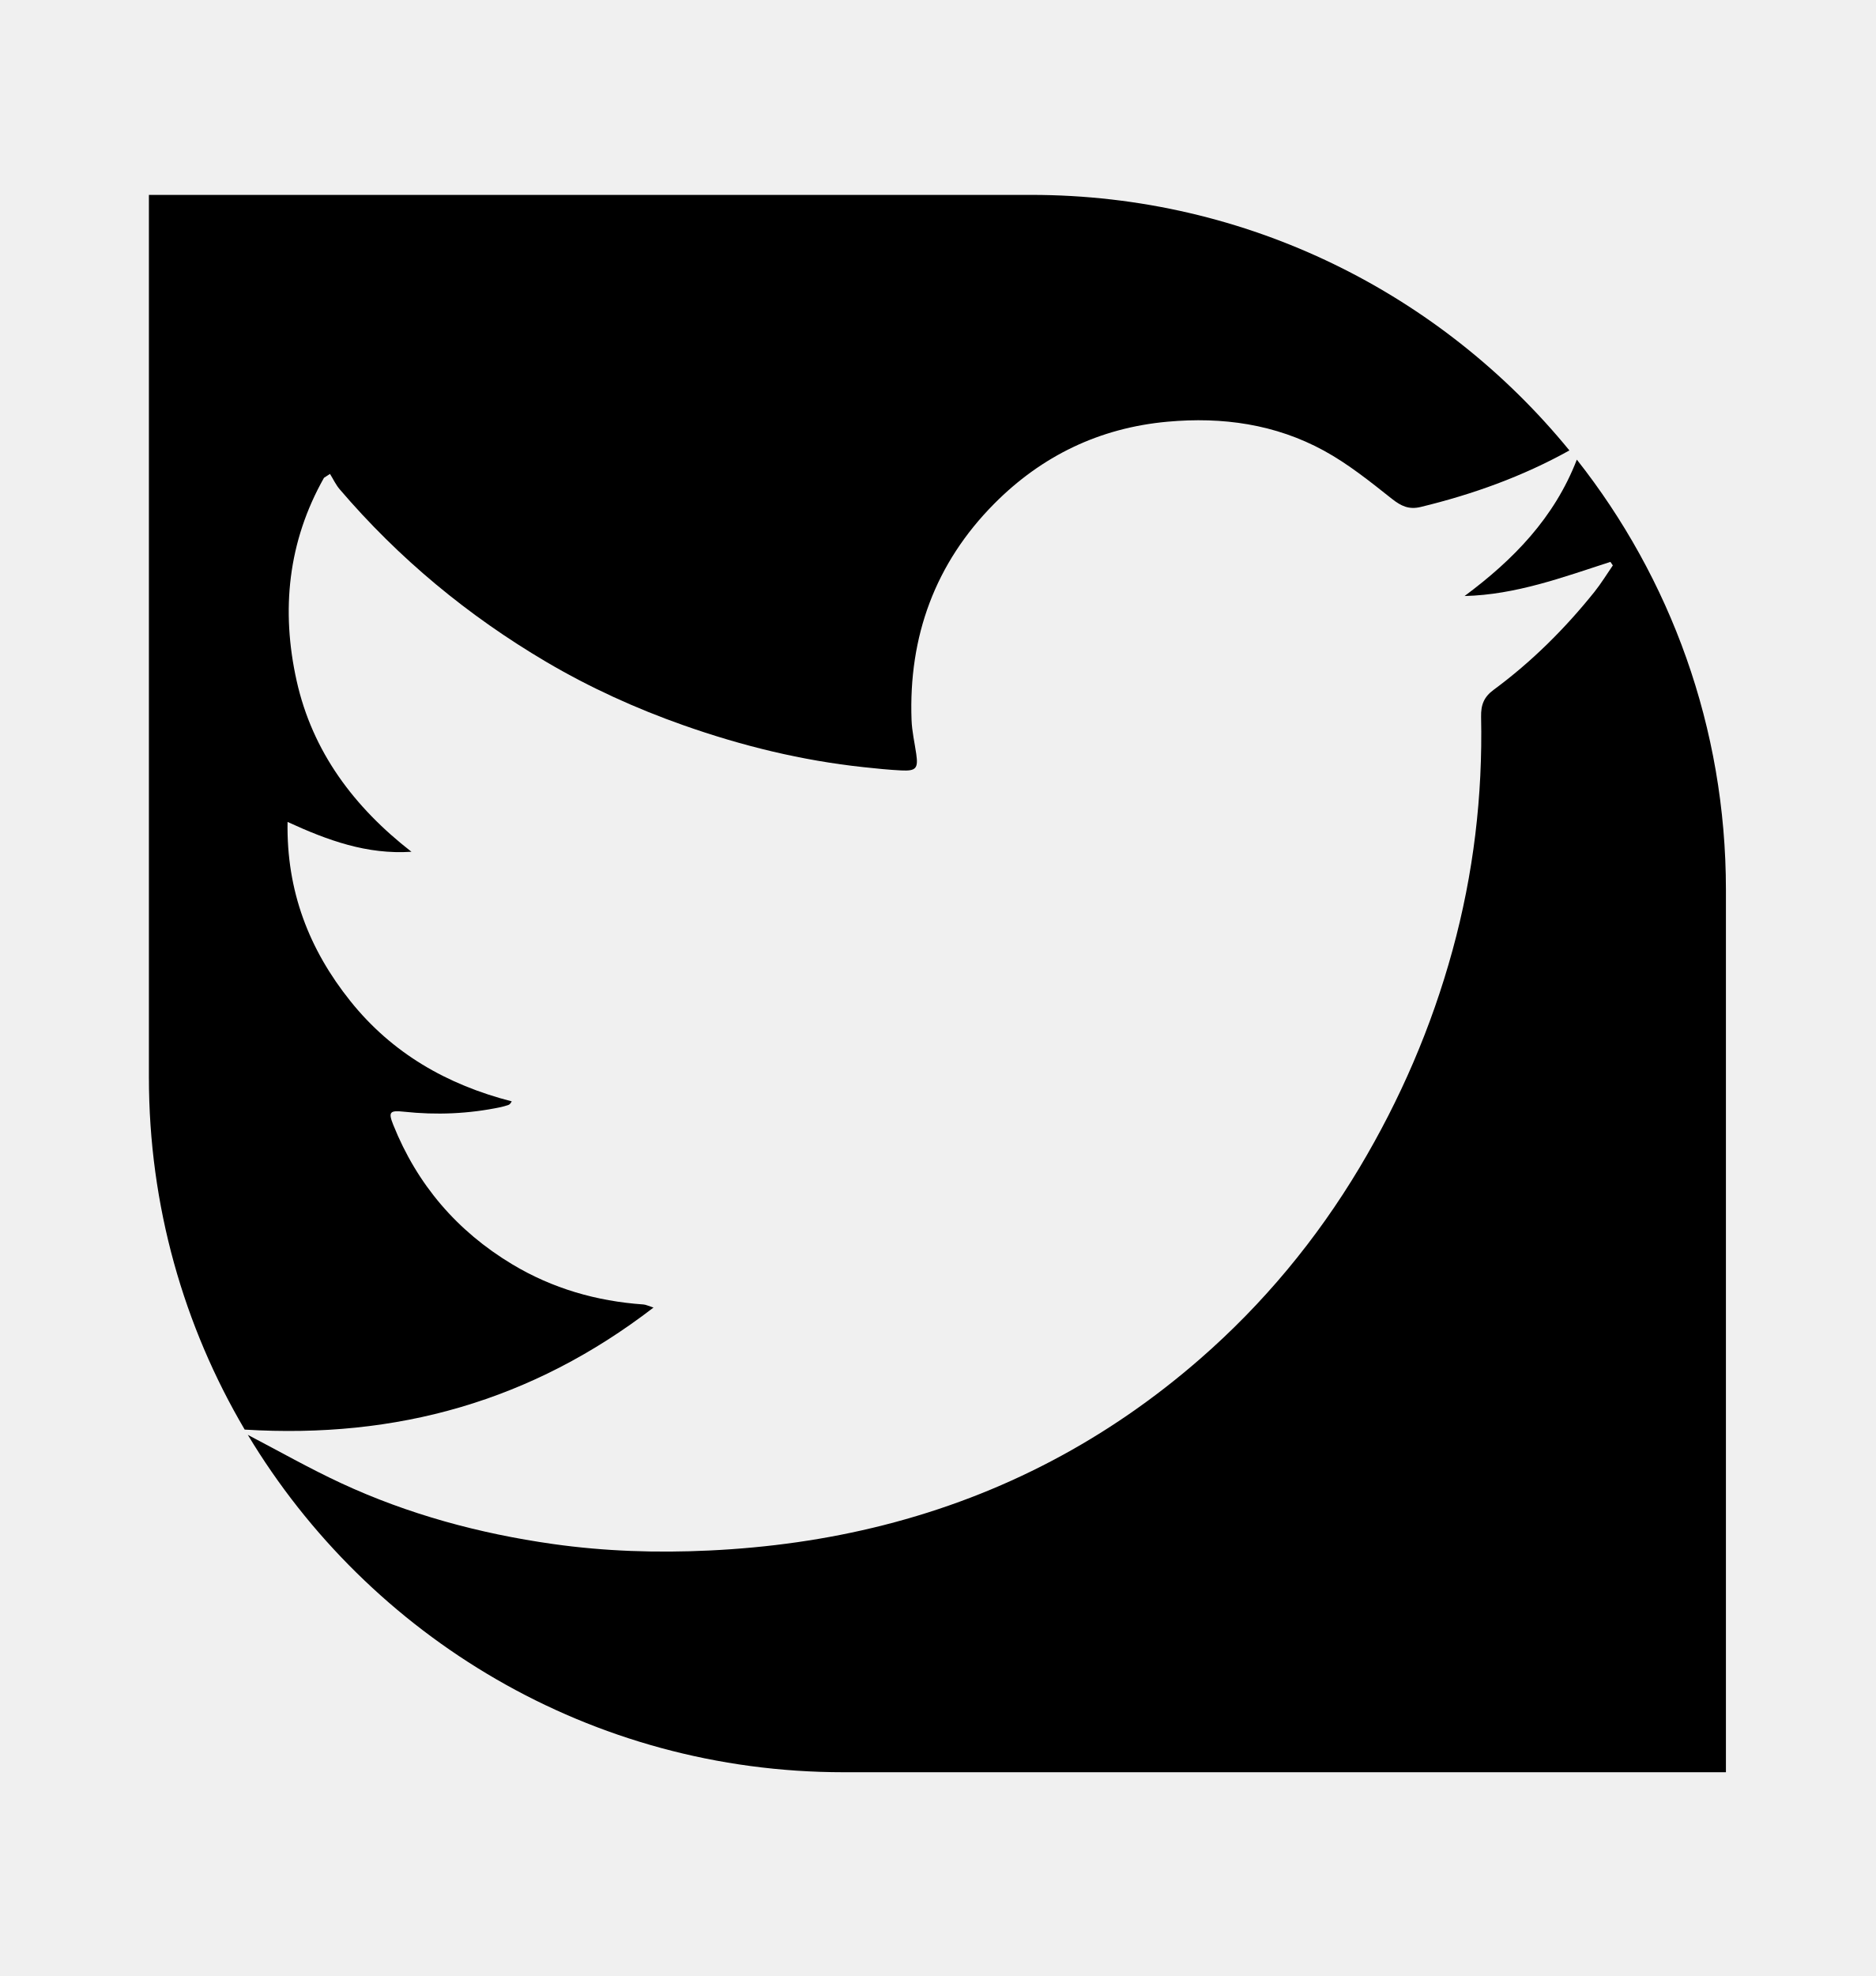
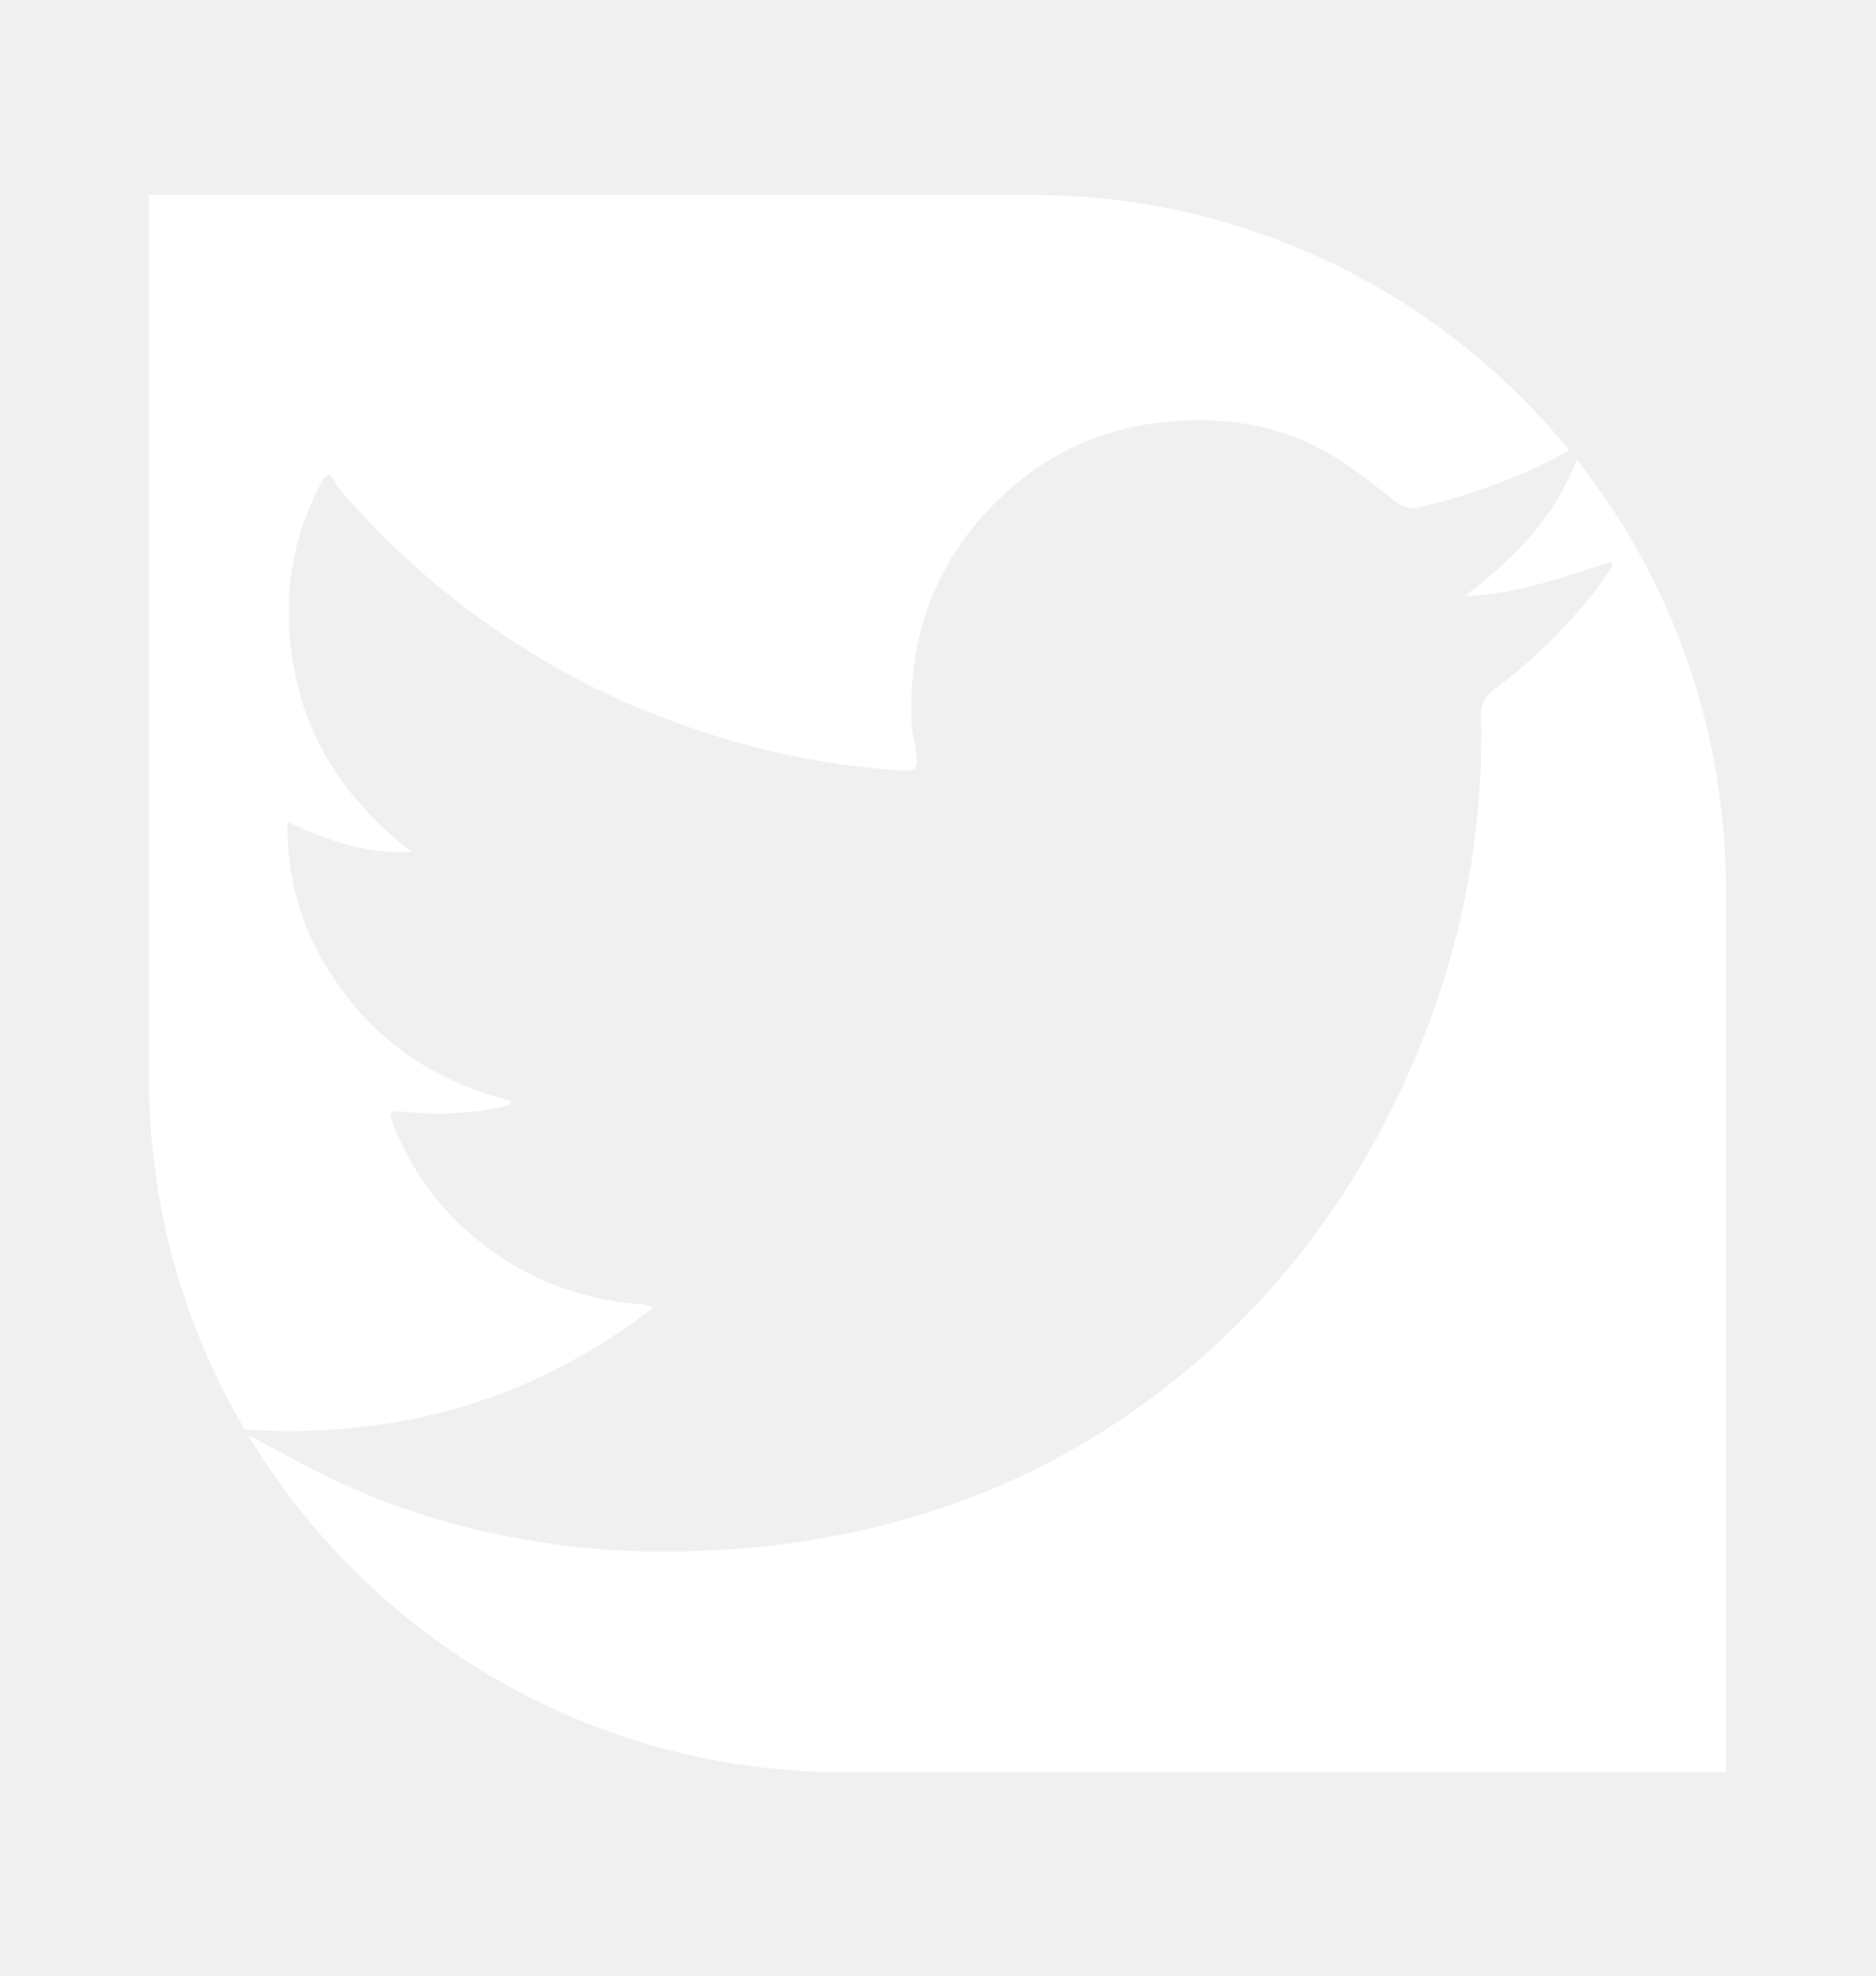
<svg xmlns="http://www.w3.org/2000/svg" version="1.1" id="Calque_1" x="0px" y="0px" viewBox="0 0 150 158" enable-background="new 0 0 150 158" xml:space="preserve">
  <g id="social_x5F_twitter">
-     <path d="M52.265,104.552c-0.423-0.133-0.609-0.233-0.801-0.247c-3.75-0.261-7.276-1.275-10.503-3.215   c-4.411-2.652-7.6-6.372-9.514-11.159c-0.408-1.021-0.269-1.16,0.853-1.04c2.6,0.28,5.181,0.174,7.742-0.364   c0.208-0.044,0.413-0.108,0.615-0.175c0.084-0.028,0.158-0.087,0.272-0.287c-5.182-1.327-9.576-3.856-12.903-8.012   c-3.303-4.126-5.123-8.799-5.028-14.332c3.216,1.477,6.344,2.619,9.909,2.386c-4.589-3.565-7.916-7.992-9.182-13.666   c-1.261-5.651-0.693-11.135,2.187-16.237c0.16-0.103,0.32-0.207,0.48-0.31c0.257,0.413,0.465,0.867,0.778,1.232   c4.726,5.531,10.263,10.111,16.519,13.798c3.476,2.048,7.142,3.717,10.961,5.063c4.689,1.654,9.476,2.826,14.419,3.355   c1.002,0.107,2.006,0.212,3.012,0.262c1.183,0.059,1.364-0.167,1.198-1.317c-0.131-0.905-0.343-1.808-0.376-2.717   c-0.245-6.69,1.89-12.53,6.605-17.286c3.796-3.829,8.425-6.072,13.865-6.565c4.402-0.4,8.63,0.197,12.513,2.317   c1.935,1.057,3.691,2.468,5.428,3.845c0.741,0.587,1.37,0.883,2.307,0.656c4.158-1.006,8.149-2.437,11.895-4.521   c-10.189-12.47-25.686-20.432-43.045-20.432H11.909v70.563c0,10.279,2.795,19.905,7.661,28.163   C31.745,115.057,42.551,112.025,52.265,104.552z" />
-     <path d="M126.111,36.752c-1.804,4.66-5.075,8.007-8.979,10.906c4.101-0.101,7.863-1.501,11.663-2.73   c0.065,0.094,0.13,0.187,0.195,0.281c-0.489,0.709-0.937,1.45-1.474,2.12c-2.361,2.943-5.021,5.59-8.062,7.831   c-0.768,0.566-1.022,1.191-1.001,2.165c0.136,6.327-0.609,12.549-2.286,18.666c-1.683,6.142-4.182,11.929-7.442,17.382   c-3.442,5.756-7.687,10.873-12.745,15.282c-7.38,6.432-15.81,10.884-25.317,13.296c-4.579,1.162-9.208,1.801-13.93,2.027   c-4.201,0.201-8.383,0.065-12.518-0.521c-5.853-0.829-11.554-2.365-16.938-4.866c-2.516-1.168-4.935-2.543-7.397-3.828   c-0.021-0.011-0.042-0.024-0.062-0.036c9.716,16.164,27.42,26.98,47.653,26.98h70.563V71.145   C138.034,58.158,133.577,46.212,126.111,36.752z" />
+     <path fill="#FFFFFF" d="M52.265,104.552c-0.423-0.133-0.609-0.233-0.801-0.247c-3.75-0.261-7.276-1.275-10.503-3.215   c-4.411-2.652-7.6-6.372-9.514-11.159c-0.408-1.021-0.269-1.16,0.853-1.04c2.6,0.28,5.181,0.174,7.742-0.364   c0.208-0.044,0.413-0.108,0.615-0.175c0.084-0.028,0.158-0.087,0.272-0.287c-5.182-1.327-9.576-3.856-12.903-8.012   c-3.303-4.126-5.123-8.799-5.028-14.332c3.216,1.477,6.344,2.619,9.909,2.386c-4.589-3.565-7.916-7.992-9.182-13.666   c-1.261-5.651-0.693-11.135,2.187-16.237c0.16-0.103,0.32-0.207,0.48-0.31c0.257,0.413,0.465,0.867,0.778,1.232   c4.726,5.531,10.263,10.111,16.519,13.798c3.476,2.048,7.142,3.717,10.961,5.063c4.689,1.654,9.476,2.826,14.419,3.355   c1.002,0.107,2.006,0.212,3.012,0.262c1.183,0.059,1.364-0.167,1.198-1.317c-0.131-0.905-0.343-1.808-0.376-2.717   c-0.245-6.69,1.89-12.53,6.605-17.286c3.796-3.829,8.425-6.072,13.865-6.565c4.402-0.4,8.63,0.197,12.513,2.317   c1.935,1.057,3.691,2.468,5.428,3.845c0.741,0.587,1.37,0.883,2.307,0.656c4.158-1.006,8.149-2.437,11.895-4.521   c-10.189-12.47-25.686-20.432-43.045-20.432H11.909v70.563c0,10.279,2.795,19.905,7.661,28.163   C31.745,115.057,42.551,112.025,52.265,104.552z" />
+     <path fill="#FFFFFF" d="M126.111,36.752c-1.804,4.66-5.075,8.007-8.979,10.906c4.101-0.101,7.863-1.501,11.663-2.73   c0.065,0.094,0.13,0.187,0.195,0.281c-0.489,0.709-0.937,1.45-1.474,2.12c-2.361,2.943-5.021,5.59-8.062,7.831   c-0.768,0.566-1.022,1.191-1.001,2.165c0.136,6.327-0.609,12.549-2.286,18.666c-1.683,6.142-4.182,11.929-7.442,17.382   c-3.442,5.756-7.687,10.873-12.745,15.282c-7.38,6.432-15.81,10.884-25.317,13.296c-4.579,1.162-9.208,1.801-13.93,2.027   c-4.201,0.201-8.383,0.065-12.518-0.521c-5.853-0.829-11.554-2.365-16.938-4.866c-2.516-1.168-4.935-2.543-7.397-3.828   c-0.021-0.011-0.042-0.024-0.062-0.036c9.716,16.164,27.42,26.98,47.653,26.98h70.563V71.145   C138.034,58.158,133.577,46.212,126.111,36.752z" />
  </g>
</svg>
